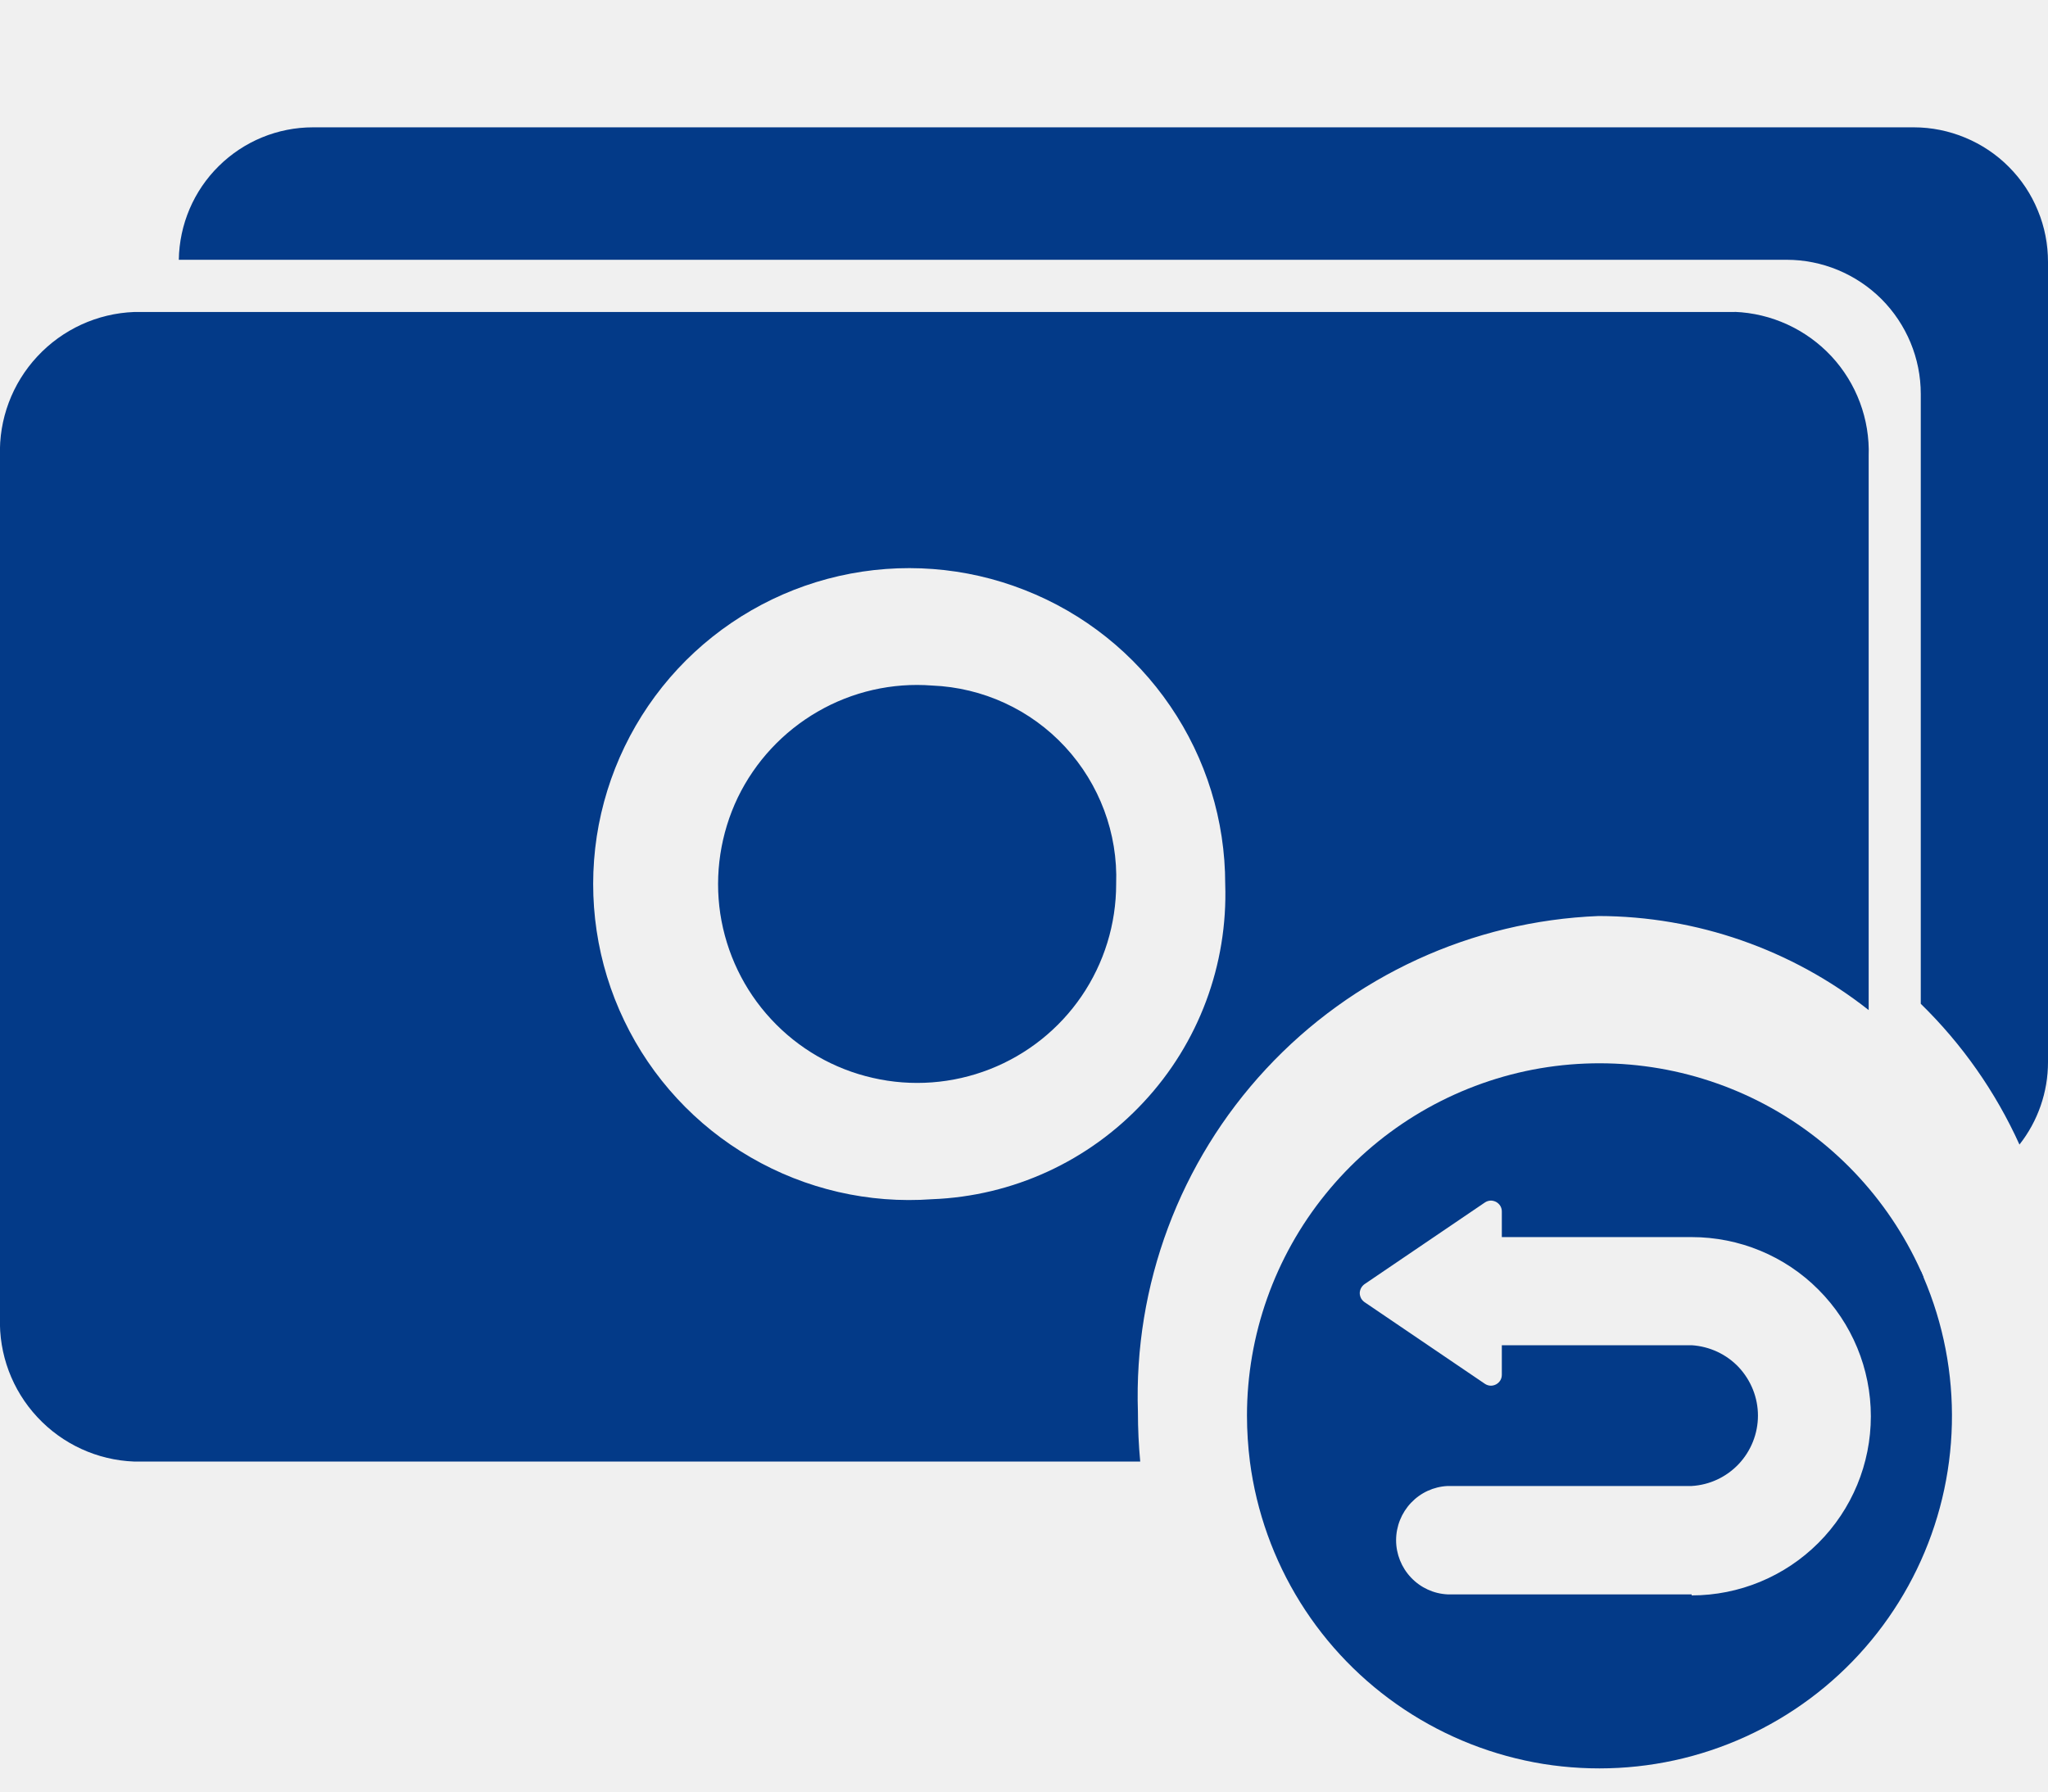
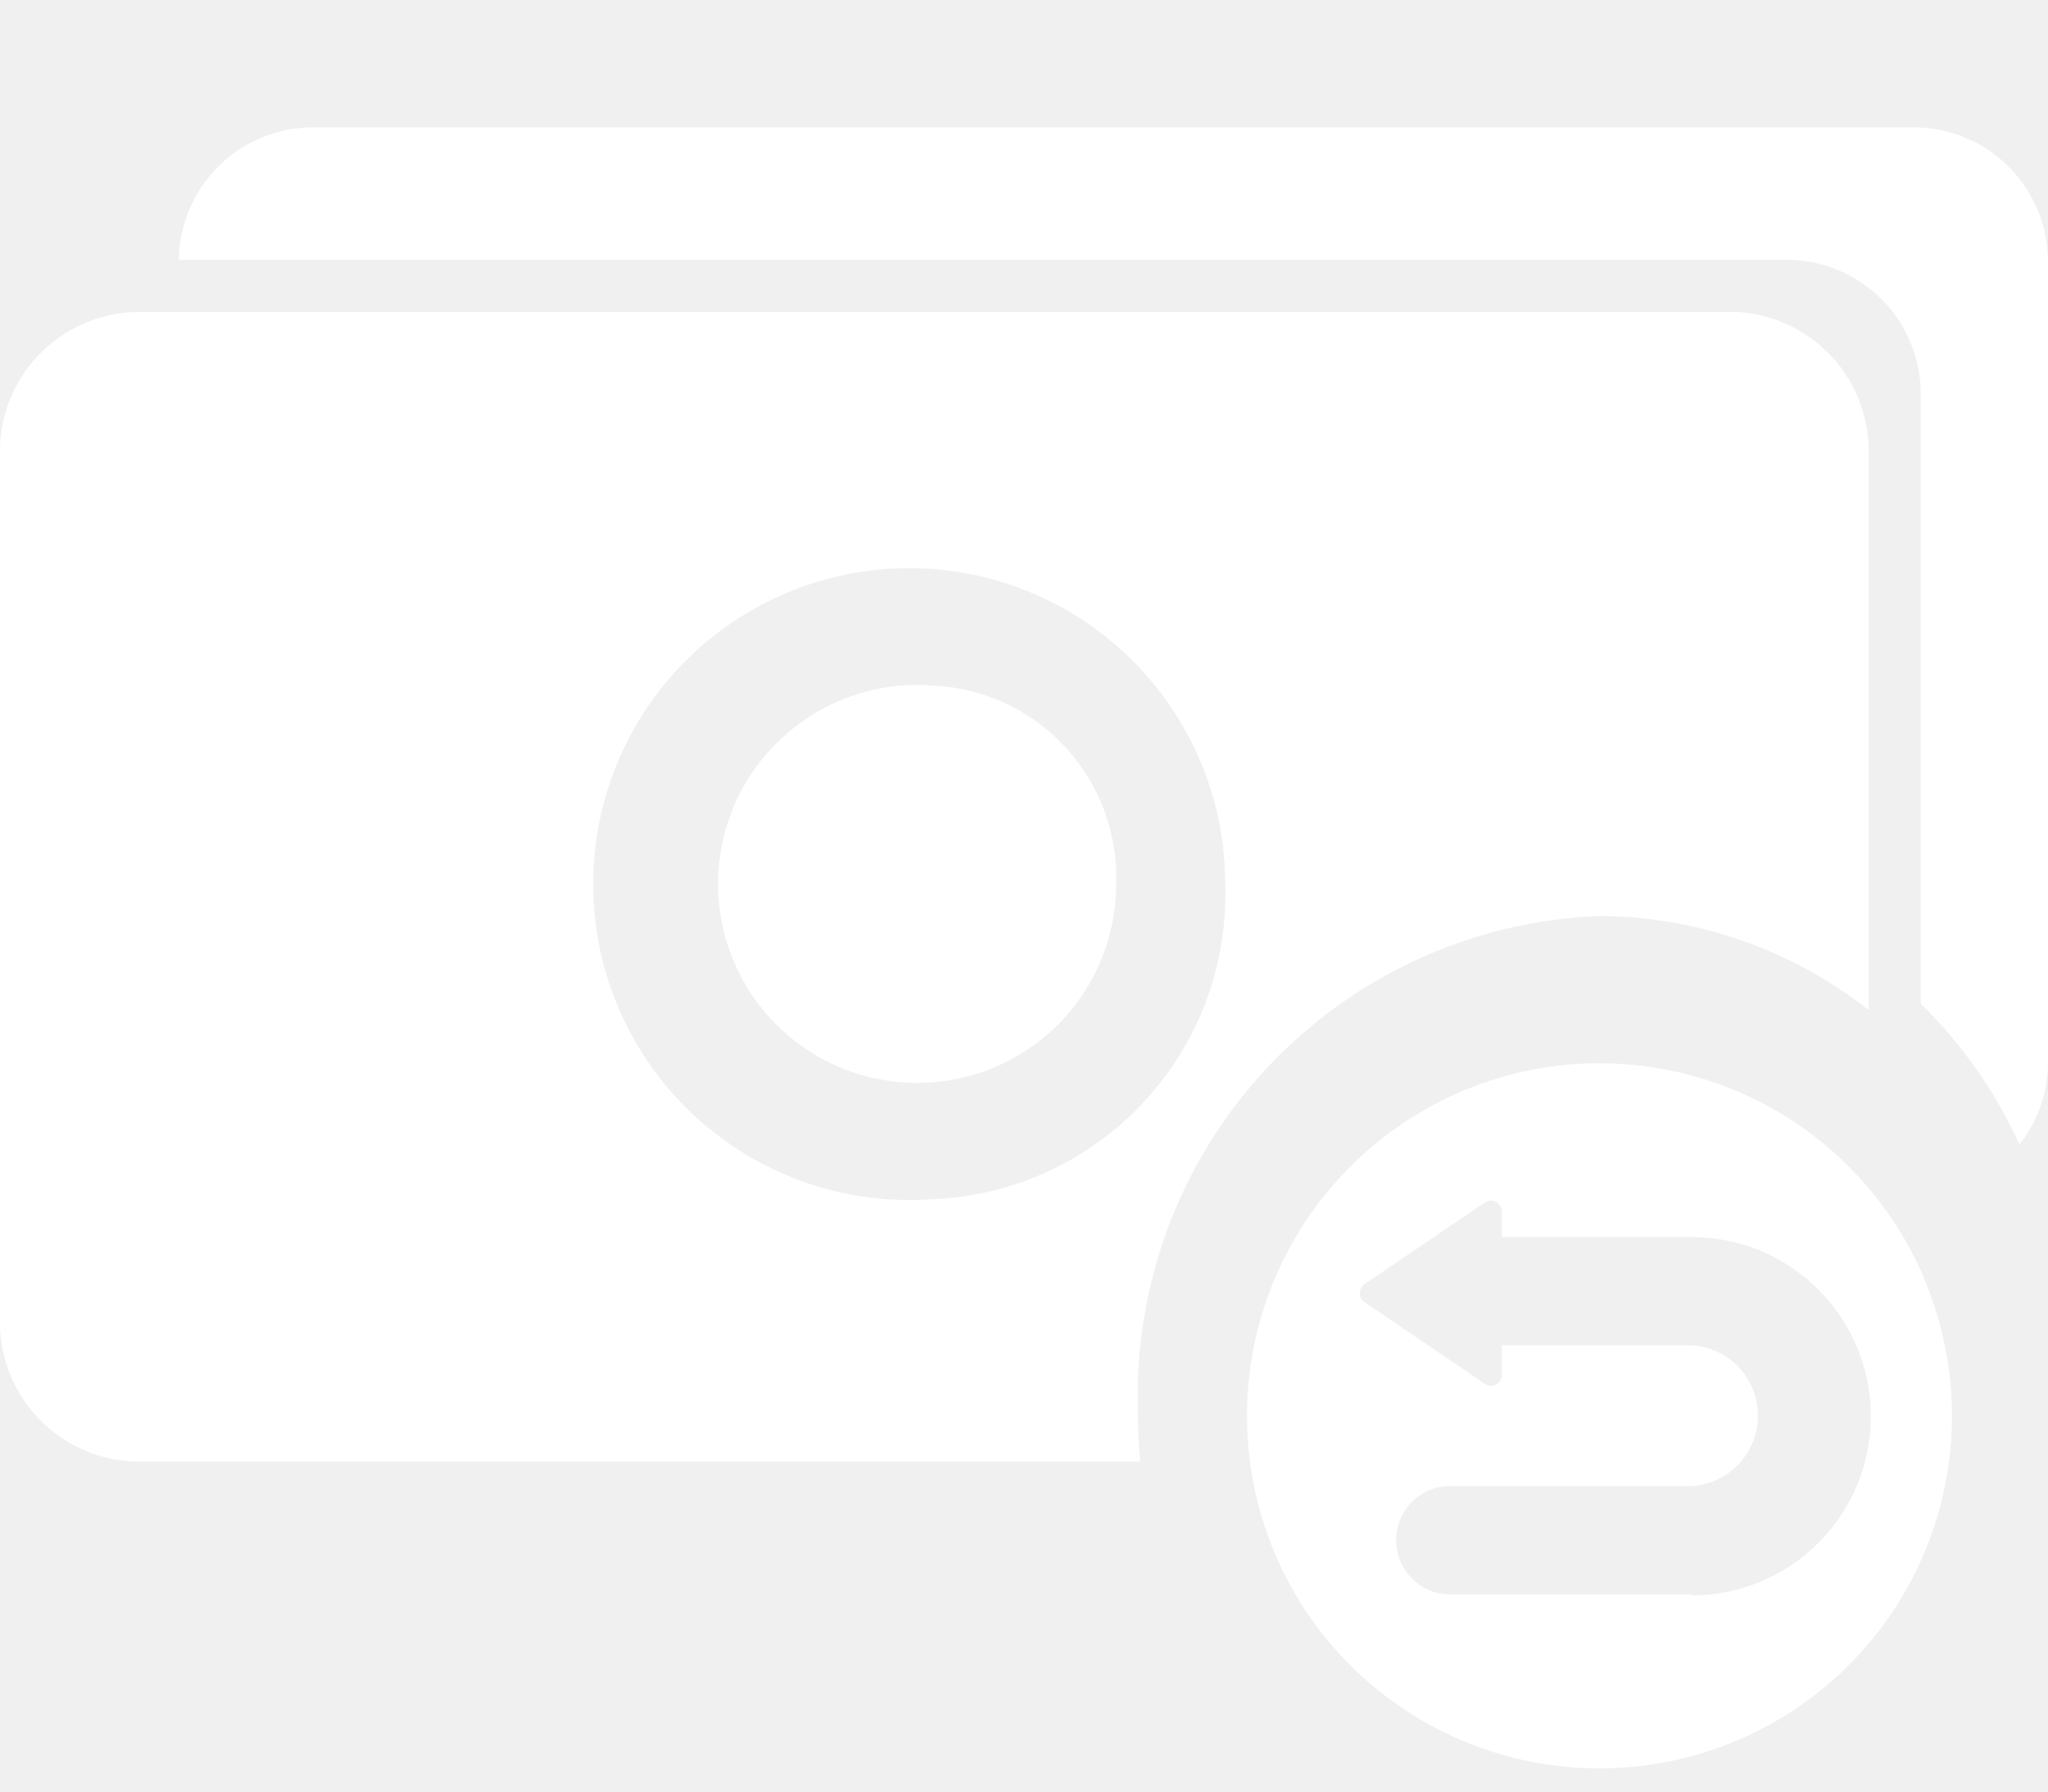
<svg xmlns="http://www.w3.org/2000/svg" width="16" height="14" viewBox="0 0 16 14" fill="none">
-   <path d="M15.028 9.981L15.007 9.932C14.748 9.358 14.301 8.889 13.739 8.605C13.177 8.321 12.534 8.238 11.918 8.37C11.303 8.503 10.751 8.842 10.355 9.332C9.959 9.821 9.742 10.432 9.742 11.062C9.742 11.182 9.75 11.303 9.765 11.422C9.816 11.812 9.95 12.187 10.158 12.521C10.366 12.855 10.643 13.14 10.971 13.358C11.299 13.576 11.669 13.721 12.057 13.784C12.446 13.846 12.843 13.825 13.223 13.721C13.602 13.617 13.955 13.433 14.257 13.182C14.56 12.93 14.805 12.616 14.976 12.262C15.147 11.908 15.24 11.521 15.249 11.128C15.258 10.734 15.183 10.344 15.028 9.982V9.981ZM13.216 12.459H11.31C11.201 12.454 11.099 12.407 11.024 12.328C10.949 12.249 10.907 12.144 10.907 12.036C10.907 11.927 10.949 11.822 11.024 11.743C11.099 11.664 11.201 11.617 11.31 11.612H13.216C13.356 11.604 13.488 11.542 13.584 11.44C13.68 11.338 13.734 11.202 13.734 11.062C13.734 10.922 13.68 10.787 13.584 10.684C13.488 10.582 13.356 10.521 13.216 10.512H11.733V10.743C11.733 10.758 11.729 10.774 11.721 10.787C11.713 10.8 11.701 10.811 11.688 10.818C11.674 10.825 11.659 10.829 11.643 10.828C11.628 10.827 11.613 10.822 11.6 10.813L10.66 10.175C10.649 10.167 10.64 10.157 10.633 10.145C10.627 10.132 10.623 10.119 10.623 10.105C10.623 10.091 10.627 10.078 10.633 10.066C10.64 10.053 10.649 10.043 10.66 10.035L11.6 9.397C11.613 9.388 11.628 9.383 11.643 9.382C11.659 9.381 11.674 9.385 11.688 9.392C11.701 9.399 11.713 9.41 11.721 9.423C11.729 9.436 11.733 9.452 11.733 9.467V9.667H13.216C13.588 9.667 13.944 9.814 14.206 10.077C14.469 10.34 14.616 10.696 14.616 11.067C14.616 11.438 14.469 11.794 14.206 12.057C13.944 12.319 13.588 12.467 13.216 12.467V12.459Z" fill="#033A88" />
-   <path d="M7.282 5.357C6.971 5.333 6.659 5.404 6.388 5.561C6.118 5.717 5.9 5.951 5.764 6.232C5.629 6.514 5.581 6.83 5.627 7.139C5.674 7.448 5.812 7.736 6.025 7.965C6.237 8.194 6.514 8.354 6.819 8.423C7.123 8.493 7.442 8.469 7.733 8.355C8.024 8.241 8.274 8.042 8.45 7.784C8.626 7.526 8.72 7.221 8.72 6.908C8.734 6.512 8.59 6.127 8.321 5.836C8.052 5.545 7.678 5.373 7.282 5.357ZM7.282 5.357C6.971 5.333 6.659 5.404 6.388 5.561C6.118 5.717 5.9 5.951 5.764 6.232C5.629 6.514 5.581 6.83 5.627 7.139C5.674 7.448 5.812 7.736 6.025 7.965C6.237 8.194 6.514 8.354 6.819 8.423C7.123 8.493 7.442 8.469 7.733 8.355C8.024 8.241 8.274 8.042 8.45 7.784C8.626 7.526 8.72 7.221 8.72 6.908C8.734 6.512 8.59 6.127 8.321 5.836C8.052 5.545 7.678 5.373 7.282 5.357ZM13.555 2.438H1.048C0.76 2.449 0.488 2.574 0.292 2.785C0.095 2.996 -0.01 3.277 0 3.565V10.294C-0.01 10.582 0.095 10.863 0.292 11.074C0.488 11.285 0.76 11.41 1.048 11.421H8.908C8.896 11.294 8.89 11.164 8.89 11.033C8.857 10.043 9.216 9.079 9.891 8.353C10.565 7.627 11.5 7.197 12.49 7.158C13.256 7.16 13.998 7.419 14.599 7.893V3.564C14.609 3.276 14.504 2.995 14.308 2.784C14.111 2.573 13.839 2.448 13.551 2.437L13.555 2.438ZM7.282 9.371C6.787 9.407 6.294 9.293 5.865 9.044C5.436 8.796 5.091 8.423 4.877 7.976C4.662 7.529 4.588 7.028 4.662 6.537C4.737 6.047 4.957 5.591 5.295 5.227C5.633 4.864 6.072 4.611 6.555 4.501C7.039 4.391 7.545 4.429 8.006 4.611C8.468 4.792 8.864 5.108 9.143 5.518C9.423 5.928 9.572 6.412 9.572 6.908C9.593 7.538 9.365 8.151 8.935 8.612C8.506 9.074 7.912 9.347 7.282 9.371V9.371ZM7.282 5.357C6.971 5.333 6.659 5.404 6.388 5.561C6.118 5.717 5.9 5.951 5.764 6.232C5.629 6.514 5.581 6.83 5.627 7.139C5.674 7.448 5.812 7.736 6.025 7.965C6.237 8.194 6.514 8.354 6.819 8.423C7.123 8.493 7.442 8.469 7.733 8.355C8.024 8.241 8.274 8.042 8.45 7.784C8.626 7.526 8.72 7.221 8.72 6.908C8.734 6.512 8.59 6.127 8.321 5.836C8.052 5.545 7.678 5.373 7.282 5.357V5.357Z" fill="#033A88" />
-   <path d="M15.007 9.933L15.028 9.982H15.006C15.006 9.982 15.006 9.974 15.006 9.969L15.007 9.933Z" fill="#033A88" />
-   <path d="M16 2.048V8.3C16 8.534 15.921 8.761 15.777 8.944C15.591 8.533 15.329 8.159 15.006 7.844V3.078C15.006 2.8 14.895 2.534 14.699 2.337C14.502 2.141 14.236 2.03 13.958 2.03H1.451H1.397C1.401 1.755 1.513 1.491 1.709 1.298C1.905 1.104 2.169 0.995 2.445 0.995H14.952C15.09 0.995 15.227 1.023 15.354 1.076C15.481 1.129 15.597 1.206 15.694 1.304C15.792 1.402 15.869 1.518 15.921 1.646C15.974 1.773 16 1.91 16 2.048Z" fill="#033A88" />
+   <path style="fill:white" d="M15.028 9.981L15.007 9.932C14.748 9.358 14.301 8.889 13.739 8.605C13.177 8.321 12.534 8.238 11.918 8.37C11.303 8.503 10.751 8.842 10.355 9.332C9.959 9.821 9.742 10.432 9.742 11.062C9.742 11.182 9.75 11.303 9.765 11.422C9.816 11.812 9.95 12.187 10.158 12.521C10.366 12.855 10.643 13.14 10.971 13.358C11.299 13.576 11.669 13.721 12.057 13.784C12.446 13.846 12.843 13.825 13.223 13.721C13.602 13.617 13.955 13.433 14.257 13.182C14.56 12.93 14.805 12.616 14.976 12.262C15.147 11.908 15.24 11.521 15.249 11.128C15.258 10.734 15.183 10.344 15.028 9.982V9.981ZM13.216 12.459H11.31C11.201 12.454 11.099 12.407 11.024 12.328C10.949 12.249 10.907 12.144 10.907 12.036C10.907 11.927 10.949 11.822 11.024 11.743C11.099 11.664 11.201 11.617 11.31 11.612H13.216C13.356 11.604 13.488 11.542 13.584 11.44C13.68 11.338 13.734 11.202 13.734 11.062C13.734 10.922 13.68 10.787 13.584 10.684C13.488 10.582 13.356 10.521 13.216 10.512H11.733V10.743C11.733 10.758 11.729 10.774 11.721 10.787C11.713 10.8 11.701 10.811 11.688 10.818C11.674 10.825 11.659 10.829 11.643 10.828C11.628 10.827 11.613 10.822 11.6 10.813L10.66 10.175C10.649 10.167 10.64 10.157 10.633 10.145C10.627 10.132 10.623 10.119 10.623 10.105C10.623 10.091 10.627 10.078 10.633 10.066C10.64 10.053 10.649 10.043 10.66 10.035L11.6 9.397C11.613 9.388 11.628 9.383 11.643 9.382C11.659 9.381 11.674 9.385 11.688 9.392C11.701 9.399 11.713 9.41 11.721 9.423C11.729 9.436 11.733 9.452 11.733 9.467V9.667H13.216C13.588 9.667 13.944 9.814 14.206 10.077C14.469 10.34 14.616 10.696 14.616 11.067C14.616 11.438 14.469 11.794 14.206 12.057C13.944 12.319 13.588 12.467 13.216 12.467V12.459Z" fill="#033A88" />
+   <path style="fill:white" d="M7.282 5.357C6.971 5.333 6.659 5.404 6.388 5.561C6.118 5.717 5.9 5.951 5.764 6.232C5.629 6.514 5.581 6.83 5.627 7.139C5.674 7.448 5.812 7.736 6.025 7.965C6.237 8.194 6.514 8.354 6.819 8.423C7.123 8.493 7.442 8.469 7.733 8.355C8.024 8.241 8.274 8.042 8.45 7.784C8.626 7.526 8.72 7.221 8.72 6.908C8.734 6.512 8.59 6.127 8.321 5.836C8.052 5.545 7.678 5.373 7.282 5.357ZM7.282 5.357C6.971 5.333 6.659 5.404 6.388 5.561C6.118 5.717 5.9 5.951 5.764 6.232C5.629 6.514 5.581 6.83 5.627 7.139C5.674 7.448 5.812 7.736 6.025 7.965C6.237 8.194 6.514 8.354 6.819 8.423C7.123 8.493 7.442 8.469 7.733 8.355C8.024 8.241 8.274 8.042 8.45 7.784C8.626 7.526 8.72 7.221 8.72 6.908C8.734 6.512 8.59 6.127 8.321 5.836C8.052 5.545 7.678 5.373 7.282 5.357ZM13.555 2.438H1.048C0.76 2.449 0.488 2.574 0.292 2.785C0.095 2.996 -0.01 3.277 0 3.565V10.294C-0.01 10.582 0.095 10.863 0.292 11.074C0.488 11.285 0.76 11.41 1.048 11.421H8.908C8.896 11.294 8.89 11.164 8.89 11.033C8.857 10.043 9.216 9.079 9.891 8.353C10.565 7.627 11.5 7.197 12.49 7.158C13.256 7.16 13.998 7.419 14.599 7.893V3.564C14.609 3.276 14.504 2.995 14.308 2.784C14.111 2.573 13.839 2.448 13.551 2.437L13.555 2.438ZM7.282 9.371C6.787 9.407 6.294 9.293 5.865 9.044C5.436 8.796 5.091 8.423 4.877 7.976C4.662 7.529 4.588 7.028 4.662 6.537C4.737 6.047 4.957 5.591 5.295 5.227C5.633 4.864 6.072 4.611 6.555 4.501C7.039 4.391 7.545 4.429 8.006 4.611C8.468 4.792 8.864 5.108 9.143 5.518C9.423 5.928 9.572 6.412 9.572 6.908C9.593 7.538 9.365 8.151 8.935 8.612C8.506 9.074 7.912 9.347 7.282 9.371V9.371ZM7.282 5.357C6.971 5.333 6.659 5.404 6.388 5.561C6.118 5.717 5.9 5.951 5.764 6.232C5.629 6.514 5.581 6.83 5.627 7.139C5.674 7.448 5.812 7.736 6.025 7.965C6.237 8.194 6.514 8.354 6.819 8.423C7.123 8.493 7.442 8.469 7.733 8.355C8.024 8.241 8.274 8.042 8.45 7.784C8.626 7.526 8.72 7.221 8.72 6.908C8.734 6.512 8.59 6.127 8.321 5.836C8.052 5.545 7.678 5.373 7.282 5.357V5.357Z" fill="#033A88" />
+   <path style="fill:white" d="M15.007 9.933L15.028 9.982H15.006C15.006 9.982 15.006 9.974 15.006 9.969L15.007 9.933Z" fill="#033A88" />
+   <path style="fill:white" d="M16 2.048V8.3C16 8.534 15.921 8.761 15.777 8.944C15.591 8.533 15.329 8.159 15.006 7.844V3.078C15.006 2.8 14.895 2.534 14.699 2.337C14.502 2.141 14.236 2.03 13.958 2.03H1.451H1.397C1.401 1.755 1.513 1.491 1.709 1.298C1.905 1.104 2.169 0.995 2.445 0.995H14.952C15.09 0.995 15.227 1.023 15.354 1.076C15.481 1.129 15.597 1.206 15.694 1.304C15.792 1.402 15.869 1.518 15.921 1.646C15.974 1.773 16 1.91 16 2.048Z" fill="#033A88" />
</svg>
